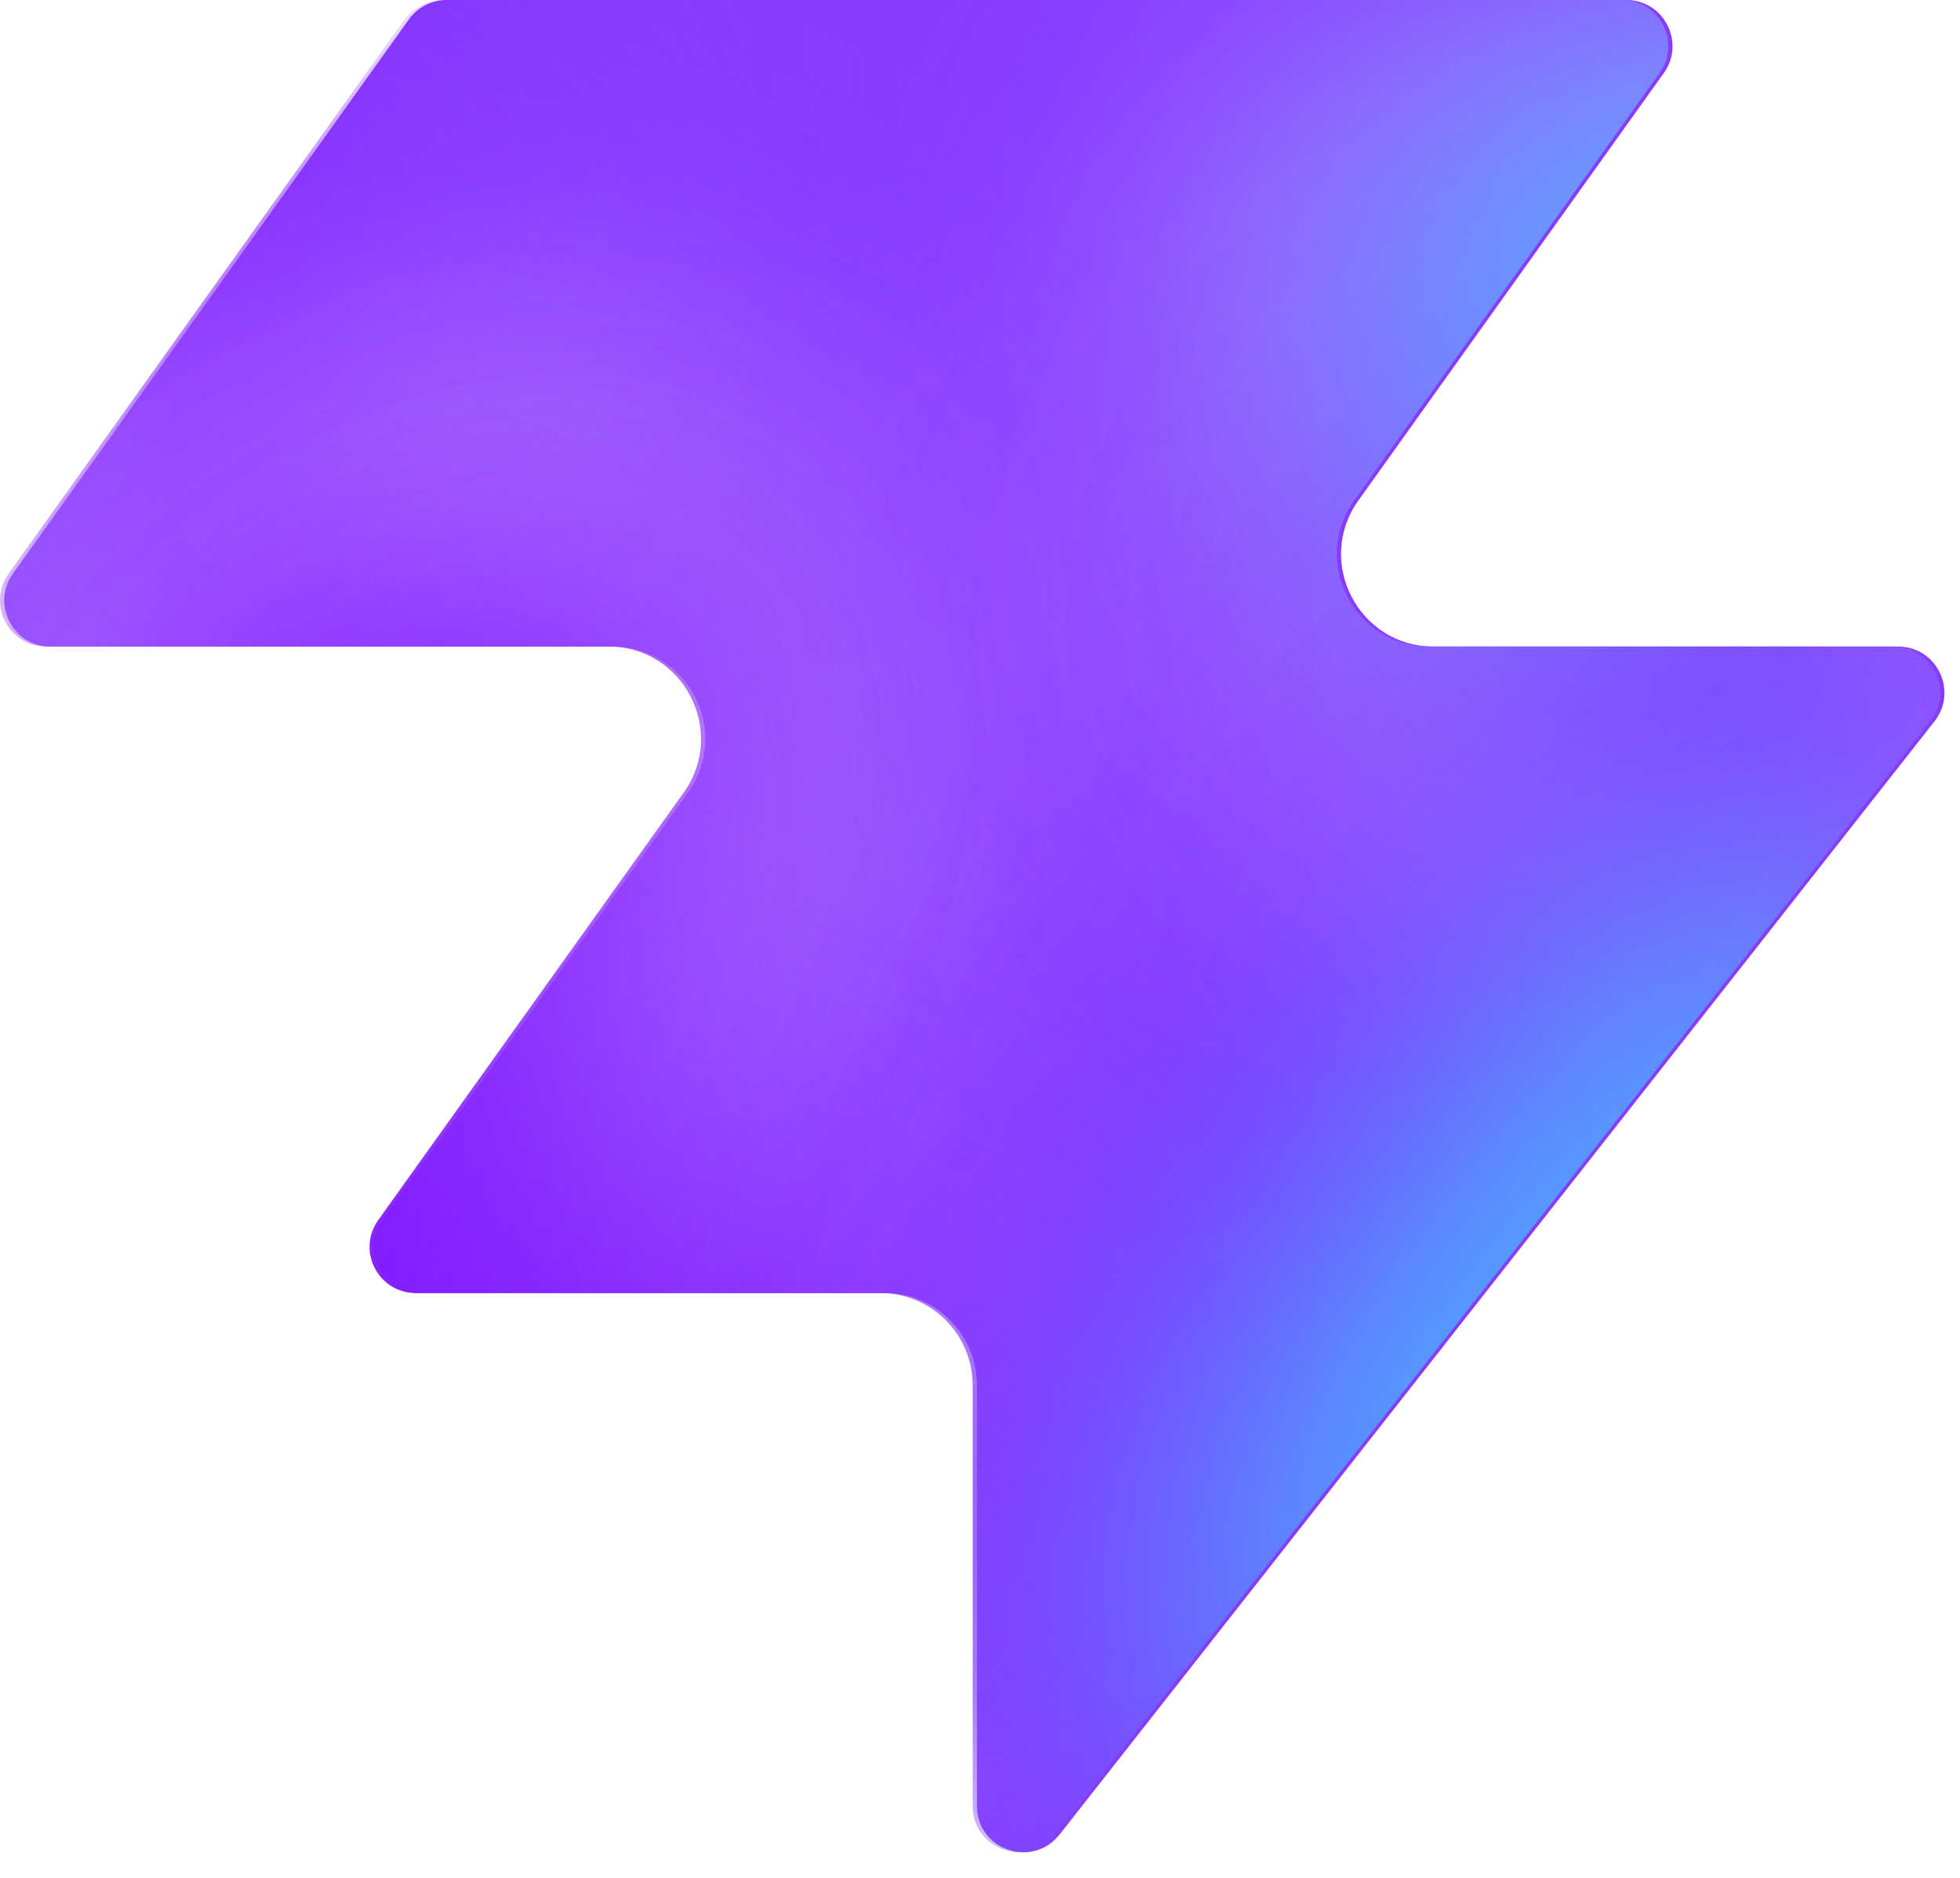
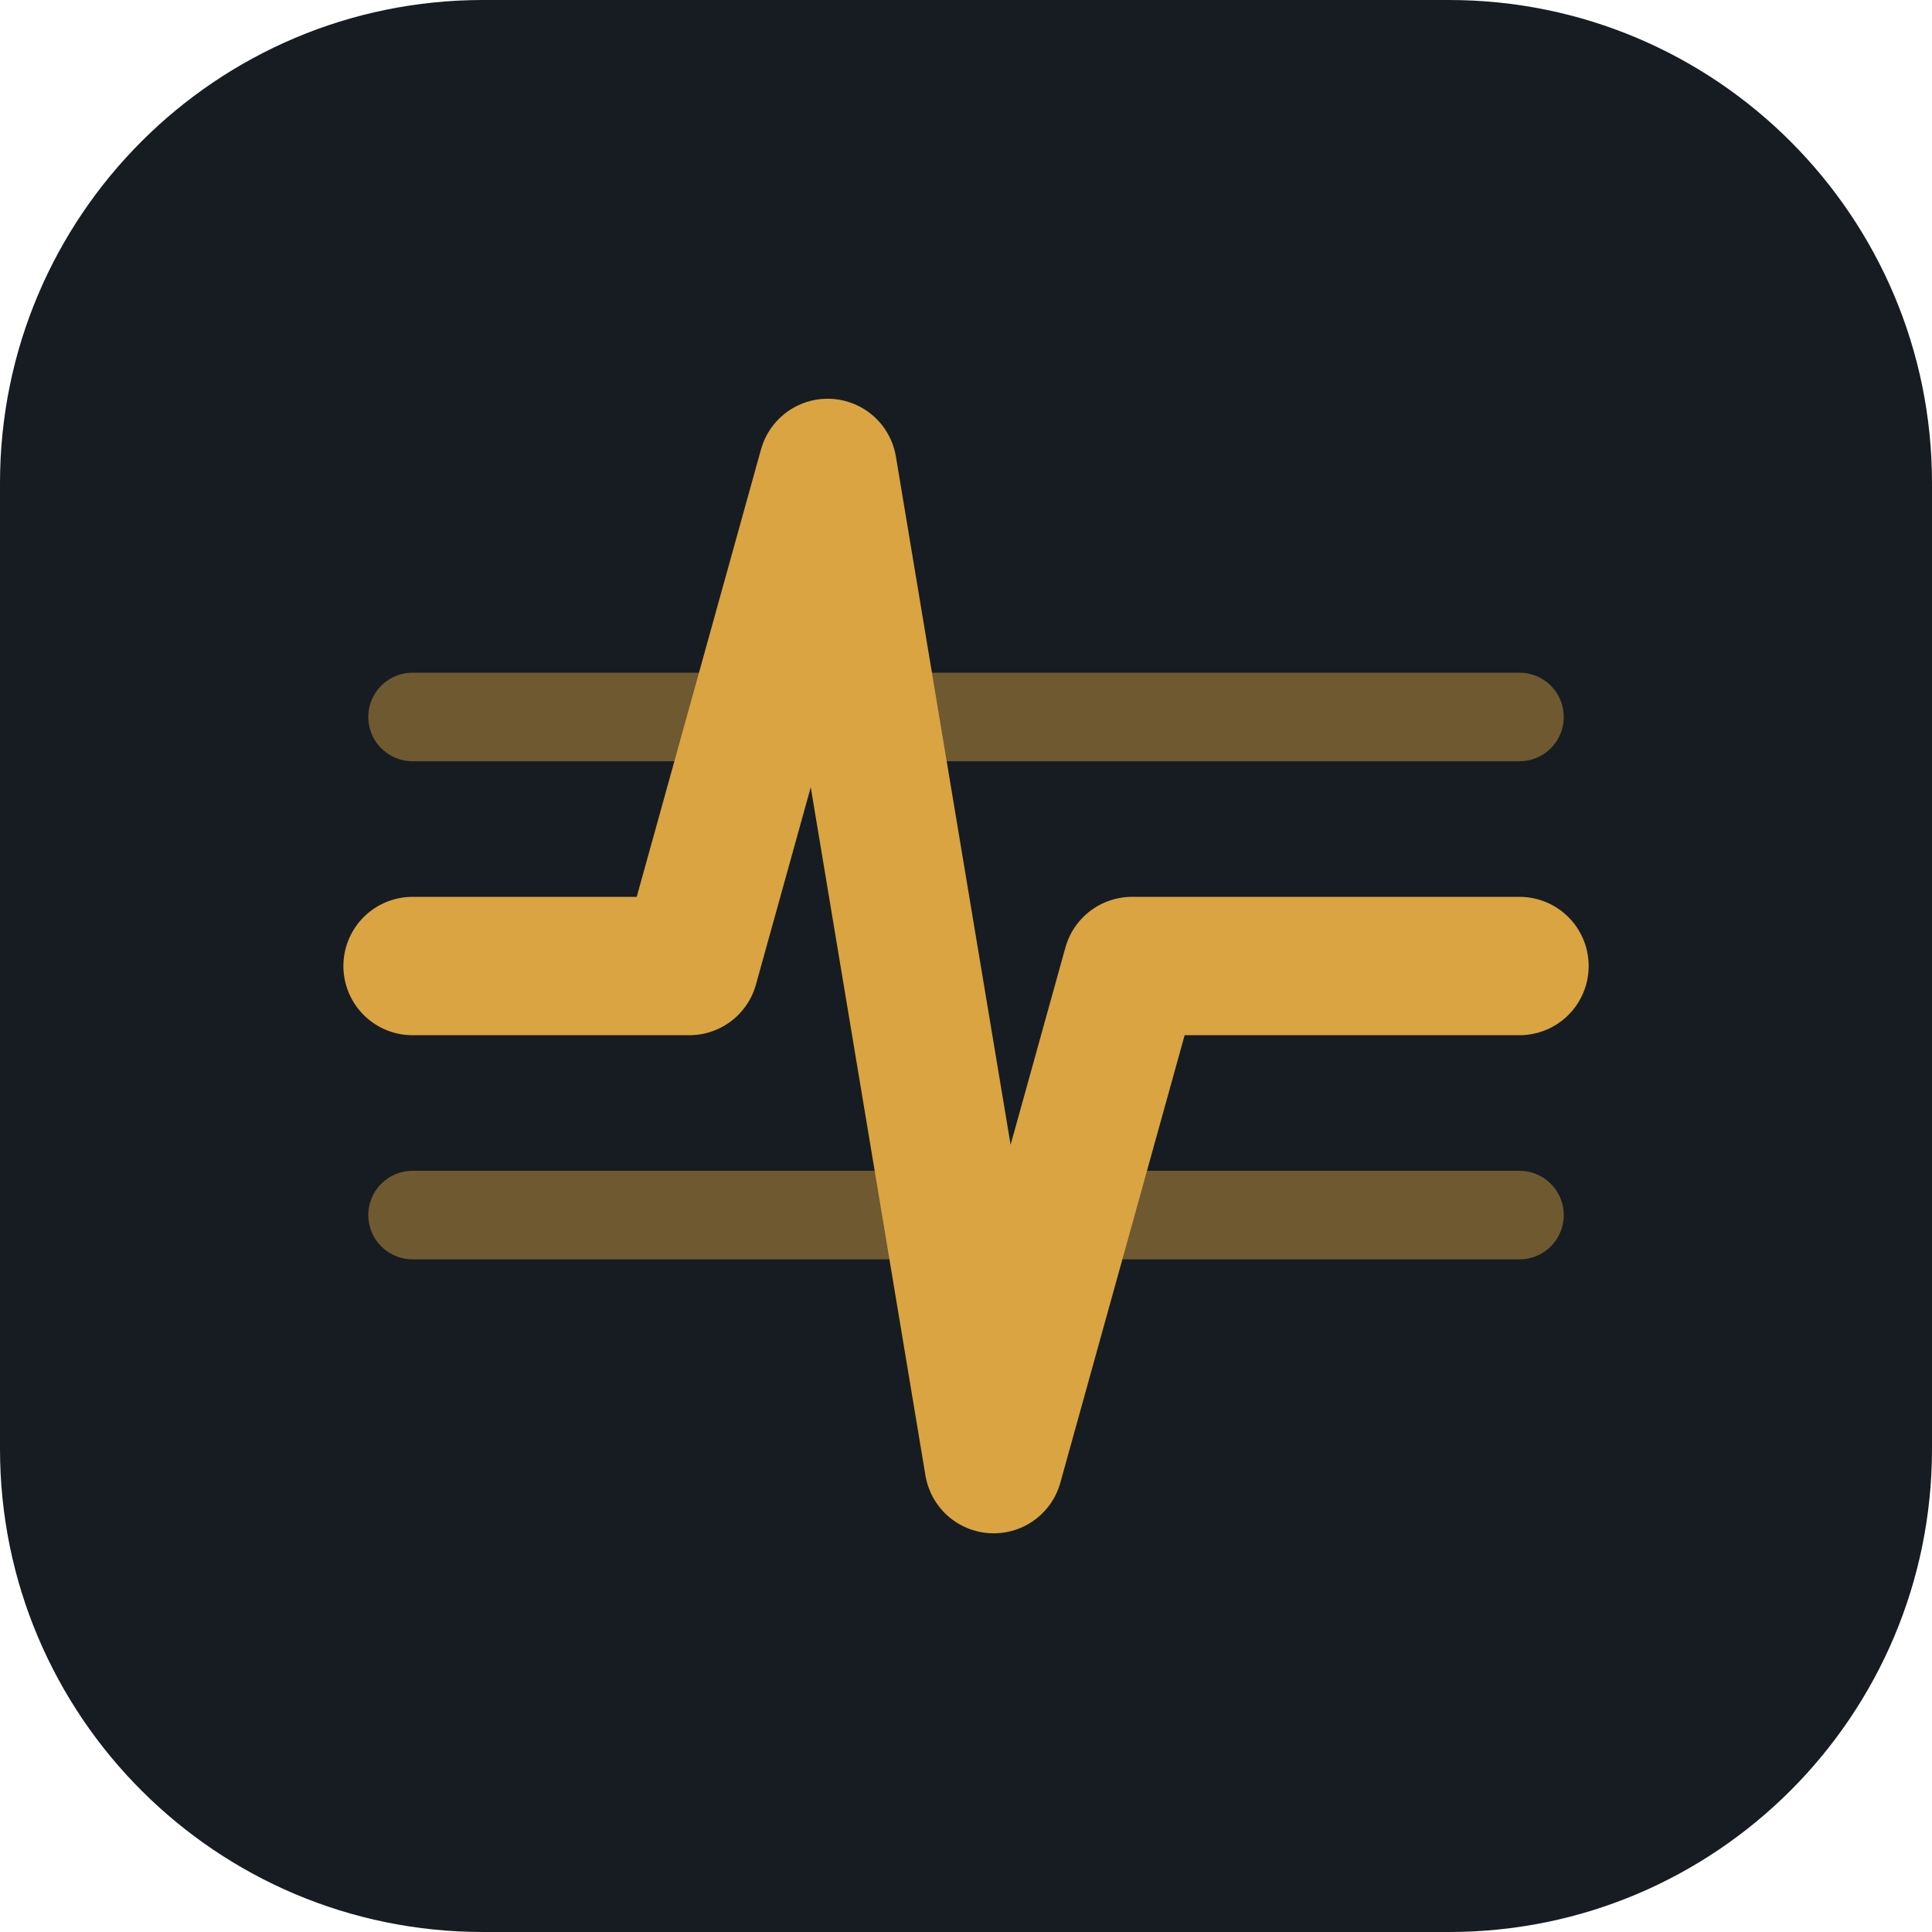
- <svg xmlns="http://www.w3.org/2000/svg" width="48" height="46" fill="none" viewBox="0 0 48 46">
-   <path fill="#863bff" d="M25.946 44.938c-.664.845-2.021.375-2.021-.698V33.937a2.26 2.26 0 0 0-2.262-2.262H10.287c-.92 0-1.456-1.04-.92-1.788l7.48-10.471c1.07-1.497 0-3.578-1.842-3.578H1.237c-.92 0-1.456-1.04-.92-1.788L10.013.474c.214-.297.556-.474.92-.474h28.894c.92 0 1.456 1.04.92 1.788l-7.48 10.471c-1.07 1.498 0 3.579 1.842 3.579h11.377c.943 0 1.473 1.088.89 1.83L25.947 44.94z" style="fill:#863bff;fill:color(display-p3 .525 .23 1);fill-opacity:1" />
-   <mask id="a" width="48" height="46" x="0" y="0" maskUnits="userSpaceOnUse" style="mask-type:alpha">
-     <path fill="#000" d="M25.842 44.938c-.664.844-2.021.375-2.021-.698V33.937a2.26 2.26 0 0 0-2.262-2.262H10.183c-.92 0-1.456-1.04-.92-1.788l7.48-10.471c1.07-1.498 0-3.579-1.842-3.579H1.133c-.92 0-1.456-1.04-.92-1.787L9.91.473c.214-.297.556-.474.92-.474h28.894c.92 0 1.456 1.04.92 1.788l-7.48 10.471c-1.07 1.498 0 3.578 1.842 3.578h11.377c.943 0 1.473 1.088.89 1.832L25.843 44.94z" style="fill:#000;fill-opacity:1" />
-   </mask>
-   <g mask="url(#a)">
-     <g filter="url(#b)">
-       <ellipse cx="5.508" cy="14.704" fill="#ede6ff" rx="5.508" ry="14.704" style="fill:#ede6ff;fill:color(display-p3 .927 .903 1);fill-opacity:1" transform="matrix(.00324 1 1 -.00324 -4.47 31.516)" />
-     </g>
-     <g filter="url(#c)">
-       <ellipse cx="10.399" cy="29.851" fill="#ede6ff" rx="10.399" ry="29.851" style="fill:#ede6ff;fill:color(display-p3 .927 .903 1);fill-opacity:1" transform="matrix(.00324 1 1 -.00324 -39.328 7.883)" />
-     </g>
-     <g filter="url(#d)">
-       <ellipse cx="5.508" cy="30.487" fill="#7e14ff" rx="5.508" ry="30.487" style="fill:#7e14ff;fill:color(display-p3 .492 .077 1);fill-opacity:1" transform="rotate(89.814 -25.913 -14.639)scale(1 -1)" />
-     </g>
-     <g filter="url(#e)">
-       <ellipse cx="5.508" cy="30.599" fill="#7e14ff" rx="5.508" ry="30.599" style="fill:#7e14ff;fill:color(display-p3 .492 .077 1);fill-opacity:1" transform="rotate(89.814 -32.644 -3.334)scale(1 -1)" />
-     </g>
-     <g filter="url(#f)">
-       <ellipse cx="5.508" cy="30.599" fill="#7e14ff" rx="5.508" ry="30.599" style="fill:#7e14ff;fill:color(display-p3 .492 .077 1);fill-opacity:1" transform="matrix(.00324 1 1 -.00324 -34.34 30.47)" />
-     </g>
-     <g filter="url(#g)">
-       <ellipse cx="14.072" cy="22.078" fill="#ede6ff" rx="14.072" ry="22.078" style="fill:#ede6ff;fill:color(display-p3 .927 .903 1);fill-opacity:1" transform="rotate(93.35 24.506 48.493)scale(-1 1)" />
-     </g>
-     <g filter="url(#h)">
-       <ellipse cx="3.47" cy="21.501" fill="#7e14ff" rx="3.47" ry="21.501" style="fill:#7e14ff;fill:color(display-p3 .492 .077 1);fill-opacity:1" transform="rotate(89.009 28.708 47.59)scale(-1 1)" />
-     </g>
-     <g filter="url(#i)">
-       <ellipse cx="3.47" cy="21.501" fill="#7e14ff" rx="3.47" ry="21.501" style="fill:#7e14ff;fill:color(display-p3 .492 .077 1);fill-opacity:1" transform="rotate(89.009 28.708 47.59)scale(-1 1)" />
-     </g>
-     <g filter="url(#j)">
-       <ellipse cx=".387" cy="8.972" fill="#7e14ff" rx="4.407" ry="29.108" style="fill:#7e14ff;fill:color(display-p3 .492 .077 1);fill-opacity:1" transform="rotate(39.51 .387 8.972)" />
-     </g>
-     <g filter="url(#k)">
-       <ellipse cx="47.523" cy="-6.092" fill="#7e14ff" rx="4.407" ry="29.108" style="fill:#7e14ff;fill:color(display-p3 .492 .077 1);fill-opacity:1" transform="rotate(37.892 47.523 -6.092)" />
-     </g>
-     <g filter="url(#l)">
-       <ellipse cx="41.412" cy="6.333" fill="#47bfff" rx="5.971" ry="9.665" style="fill:#47bfff;fill:color(display-p3 .28 .748 1);fill-opacity:1" transform="rotate(37.892 41.412 6.333)" />
-     </g>
-     <g filter="url(#m)">
-       <ellipse cx="-1.879" cy="38.332" fill="#7e14ff" rx="4.407" ry="29.108" style="fill:#7e14ff;fill:color(display-p3 .492 .077 1);fill-opacity:1" transform="rotate(37.892 -1.88 38.332)" />
-     </g>
-     <g filter="url(#n)">
-       <ellipse cx="-1.879" cy="38.332" fill="#7e14ff" rx="4.407" ry="29.108" style="fill:#7e14ff;fill:color(display-p3 .492 .077 1);fill-opacity:1" transform="rotate(37.892 -1.88 38.332)" />
-     </g>
-     <g filter="url(#o)">
-       <ellipse cx="35.651" cy="29.907" fill="#7e14ff" rx="4.407" ry="29.108" style="fill:#7e14ff;fill:color(display-p3 .492 .077 1);fill-opacity:1" transform="rotate(37.892 35.651 29.907)" />
-     </g>
-     <g filter="url(#p)">
-       <ellipse cx="38.418" cy="32.4" fill="#47bfff" rx="5.971" ry="15.297" style="fill:#47bfff;fill:color(display-p3 .28 .748 1);fill-opacity:1" transform="rotate(37.892 38.418 32.4)" />
-     </g>
+ <svg xmlns="http://www.w3.org/2000/svg" viewBox="0 0 32 32">
+   <rect width="32" height="32" rx="8" fill="#171c22" />
+   <g transform="translate(5 5) scale(.9167)" fill="none" stroke="#d9a441" stroke-width="2.5" stroke-linecap="round" stroke-linejoin="round">
+     <path d="M2 7.5h20M2 16.5h20" stroke-opacity=".45" stroke-width="1.6" />
+     <path d="M2 12h5l2.5-9 3 18 2.5-9h7" />
  </g>
-   <defs>
-     <filter id="b" width="60.045" height="41.654" x="-19.77" y="16.149" color-interpolation-filters="sRGB" filterUnits="userSpaceOnUse">
-       <feFlood flood-opacity="0" result="BackgroundImageFix" />
-       <feBlend in="SourceGraphic" in2="BackgroundImageFix" result="shape" />
-       <feGaussianBlur result="effect1_foregroundBlur_2002_17158" stdDeviation="7.659" />
-     </filter>
-     <filter id="c" width="90.34" height="51.437" x="-54.613" y="-7.533" color-interpolation-filters="sRGB" filterUnits="userSpaceOnUse">
-       <feFlood flood-opacity="0" result="BackgroundImageFix" />
-       <feBlend in="SourceGraphic" in2="BackgroundImageFix" result="shape" />
-       <feGaussianBlur result="effect1_foregroundBlur_2002_17158" stdDeviation="7.659" />
-     </filter>
-     <filter id="d" width="79.355" height="29.4" x="-49.64" y="2.03" color-interpolation-filters="sRGB" filterUnits="userSpaceOnUse">
-       <feFlood flood-opacity="0" result="BackgroundImageFix" />
-       <feBlend in="SourceGraphic" in2="BackgroundImageFix" result="shape" />
-       <feGaussianBlur result="effect1_foregroundBlur_2002_17158" stdDeviation="4.596" />
-     </filter>
-     <filter id="e" width="79.579" height="29.4" x="-45.045" y="20.029" color-interpolation-filters="sRGB" filterUnits="userSpaceOnUse">
-       <feFlood flood-opacity="0" result="BackgroundImageFix" />
-       <feBlend in="SourceGraphic" in2="BackgroundImageFix" result="shape" />
-       <feGaussianBlur result="effect1_foregroundBlur_2002_17158" stdDeviation="4.596" />
-     </filter>
-     <filter id="f" width="79.579" height="29.4" x="-43.513" y="21.178" color-interpolation-filters="sRGB" filterUnits="userSpaceOnUse">
-       <feFlood flood-opacity="0" result="BackgroundImageFix" />
-       <feBlend in="SourceGraphic" in2="BackgroundImageFix" result="shape" />
-       <feGaussianBlur result="effect1_foregroundBlur_2002_17158" stdDeviation="4.596" />
-     </filter>
-     <filter id="g" width="74.749" height="58.852" x="15.756" y="-17.901" color-interpolation-filters="sRGB" filterUnits="userSpaceOnUse">
-       <feFlood flood-opacity="0" result="BackgroundImageFix" />
-       <feBlend in="SourceGraphic" in2="BackgroundImageFix" result="shape" />
-       <feGaussianBlur result="effect1_foregroundBlur_2002_17158" stdDeviation="7.659" />
-     </filter>
-     <filter id="h" width="61.377" height="25.362" x="23.548" y="2.284" color-interpolation-filters="sRGB" filterUnits="userSpaceOnUse">
-       <feFlood flood-opacity="0" result="BackgroundImageFix" />
-       <feBlend in="SourceGraphic" in2="BackgroundImageFix" result="shape" />
-       <feGaussianBlur result="effect1_foregroundBlur_2002_17158" stdDeviation="4.596" />
-     </filter>
-     <filter id="i" width="61.377" height="25.362" x="23.548" y="2.284" color-interpolation-filters="sRGB" filterUnits="userSpaceOnUse">
-       <feFlood flood-opacity="0" result="BackgroundImageFix" />
-       <feBlend in="SourceGraphic" in2="BackgroundImageFix" result="shape" />
-       <feGaussianBlur result="effect1_foregroundBlur_2002_17158" stdDeviation="4.596" />
-     </filter>
-     <filter id="j" width="56.045" height="63.649" x="-27.636" y="-22.853" color-interpolation-filters="sRGB" filterUnits="userSpaceOnUse">
-       <feFlood flood-opacity="0" result="BackgroundImageFix" />
-       <feBlend in="SourceGraphic" in2="BackgroundImageFix" result="shape" />
-       <feGaussianBlur result="effect1_foregroundBlur_2002_17158" stdDeviation="4.596" />
-     </filter>
-     <filter id="k" width="54.814" height="64.646" x="20.116" y="-38.415" color-interpolation-filters="sRGB" filterUnits="userSpaceOnUse">
-       <feFlood flood-opacity="0" result="BackgroundImageFix" />
-       <feBlend in="SourceGraphic" in2="BackgroundImageFix" result="shape" />
-       <feGaussianBlur result="effect1_foregroundBlur_2002_17158" stdDeviation="4.596" />
-     </filter>
-     <filter id="l" width="33.541" height="35.313" x="24.641" y="-11.323" color-interpolation-filters="sRGB" filterUnits="userSpaceOnUse">
-       <feFlood flood-opacity="0" result="BackgroundImageFix" />
-       <feBlend in="SourceGraphic" in2="BackgroundImageFix" result="shape" />
-       <feGaussianBlur result="effect1_foregroundBlur_2002_17158" stdDeviation="4.596" />
-     </filter>
-     <filter id="m" width="54.814" height="64.646" x="-29.286" y="6.009" color-interpolation-filters="sRGB" filterUnits="userSpaceOnUse">
-       <feFlood flood-opacity="0" result="BackgroundImageFix" />
-       <feBlend in="SourceGraphic" in2="BackgroundImageFix" result="shape" />
-       <feGaussianBlur result="effect1_foregroundBlur_2002_17158" stdDeviation="4.596" />
-     </filter>
-     <filter id="n" width="54.814" height="64.646" x="-29.286" y="6.009" color-interpolation-filters="sRGB" filterUnits="userSpaceOnUse">
-       <feFlood flood-opacity="0" result="BackgroundImageFix" />
-       <feBlend in="SourceGraphic" in2="BackgroundImageFix" result="shape" />
-       <feGaussianBlur result="effect1_foregroundBlur_2002_17158" stdDeviation="4.596" />
-     </filter>
-     <filter id="o" width="54.814" height="64.646" x="8.244" y="-2.416" color-interpolation-filters="sRGB" filterUnits="userSpaceOnUse">
-       <feFlood flood-opacity="0" result="BackgroundImageFix" />
-       <feBlend in="SourceGraphic" in2="BackgroundImageFix" result="shape" />
-       <feGaussianBlur result="effect1_foregroundBlur_2002_17158" stdDeviation="4.596" />
-     </filter>
-     <filter id="p" width="39.409" height="43.623" x="18.713" y="10.588" color-interpolation-filters="sRGB" filterUnits="userSpaceOnUse">
-       <feFlood flood-opacity="0" result="BackgroundImageFix" />
-       <feBlend in="SourceGraphic" in2="BackgroundImageFix" result="shape" />
-       <feGaussianBlur result="effect1_foregroundBlur_2002_17158" stdDeviation="4.596" />
-     </filter>
-   </defs>
</svg>
